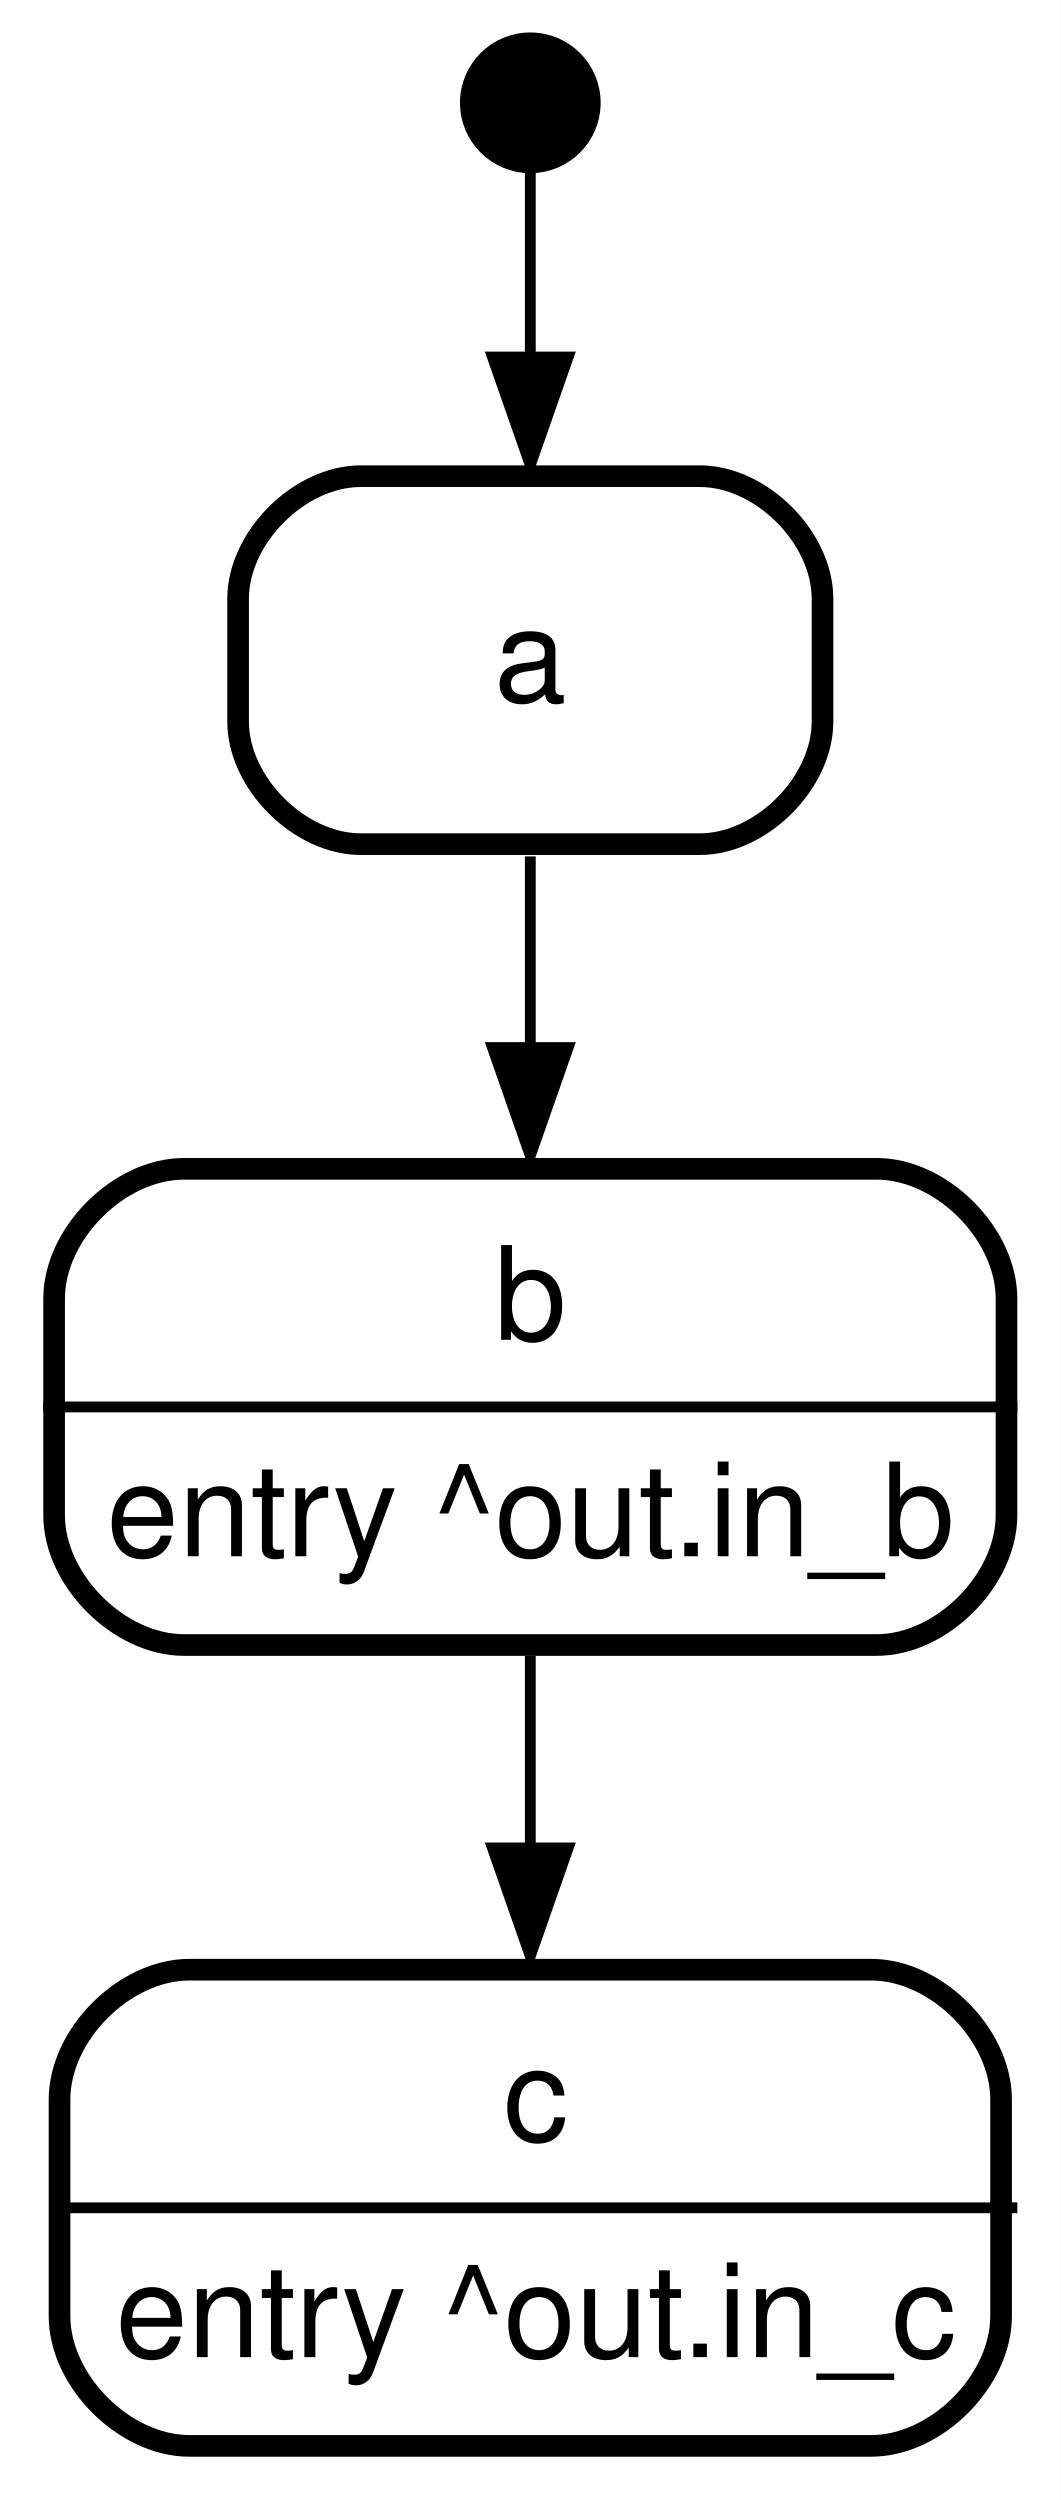
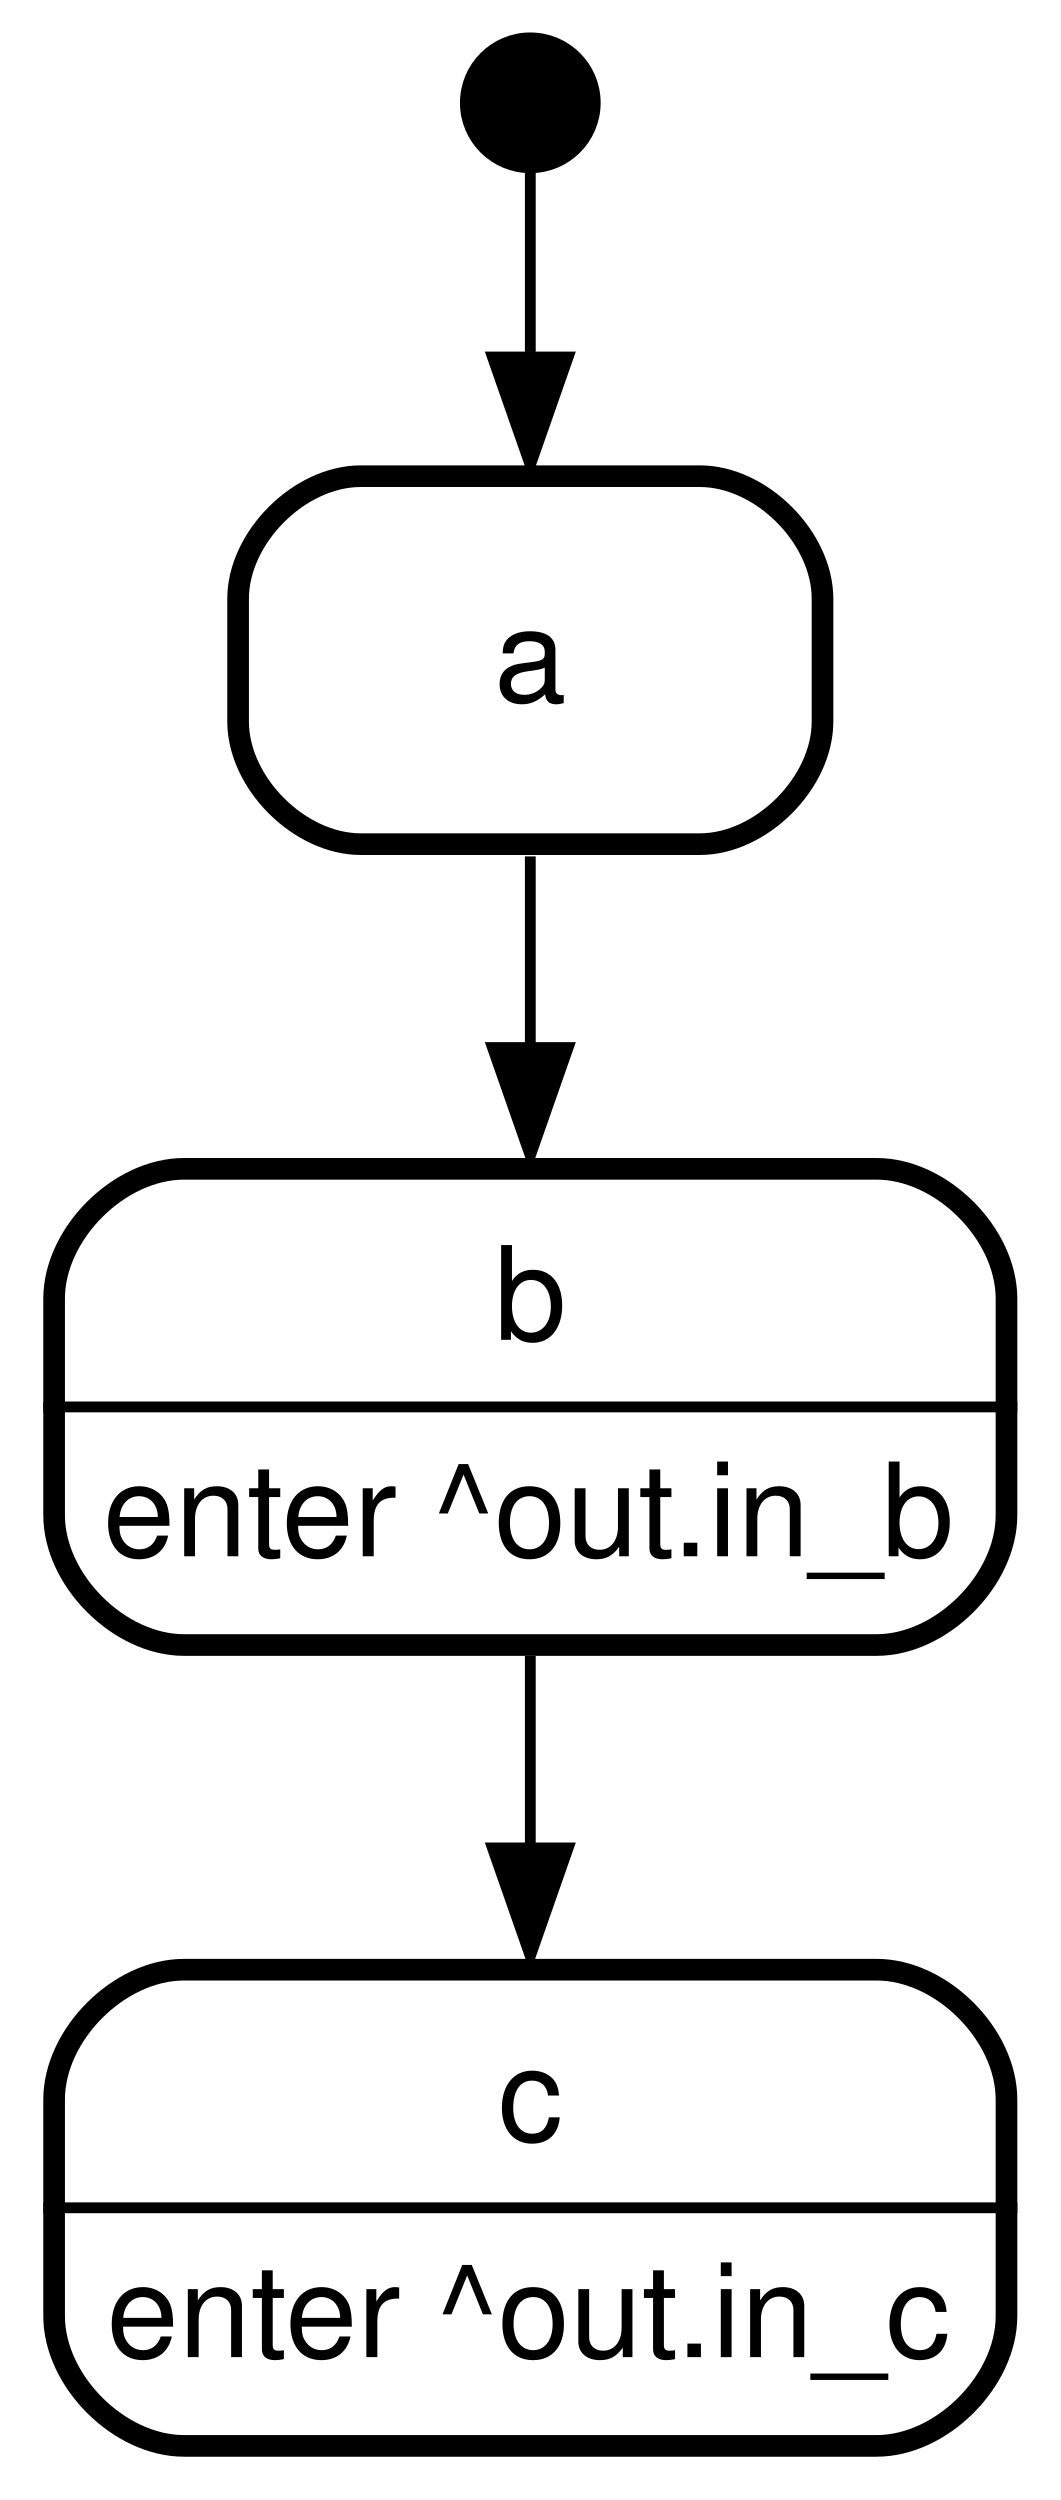
<svg xmlns="http://www.w3.org/2000/svg" width="98pt" height="231pt" viewBox="0.00 0.00 98.00 231.00">
  <g id="graph0" class="graph" transform="scale(1 1) rotate(0) translate(4 227)">
    <polygon fill="#ffffff" stroke="transparent" points="-4,4 -4,-227 94,-227 94,4 -4,4" />
    <g id="node1" class="node">
      <ellipse fill="#000000" stroke="#000000" stroke-width="2" cx="45" cy="-217.5" rx="5.5" ry="5.5" />
    </g>
    <g id="node4" class="node">
      <polygon fill="transparent" stroke="transparent" stroke-width="2" points="73,-184 17,-184 17,-148 73,-148 73,-184" />
      <text text-anchor="start" x="41.665" y="-162.2" font-family="Helvetica,sans-Serif" font-size="12.00" fill="#000000">a</text>
      <path fill="none" stroke="#000000" stroke-width="2" d="M29.333,-149C29.333,-149 60.667,-149 60.667,-149 66.333,-149 72,-154.667 72,-160.333 72,-160.333 72,-171.667 72,-171.667 72,-177.333 66.333,-183 60.667,-183 60.667,-183 29.333,-183 29.333,-183 23.667,-183 18,-177.333 18,-171.667 18,-171.667 18,-160.333 18,-160.333 18,-154.667 23.667,-149 29.333,-149" />
    </g>
    <g id="edge1" class="edge">
      <path fill="none" stroke="#000000" d="M45,-211.989C45,-207.629 45,-201.179 45,-194.48" />
      <polygon fill="#000000" stroke="#000000" points="48.5,-194.012 45,-184.012 41.5,-194.012 48.5,-194.012" />
      <text text-anchor="middle" x="46.389" y="-195" font-family="Helvetica,sans-Serif" font-size="10.00" fill="#000000"> </text>
    </g>
    <g id="node2" class="node">
-       <polygon fill="transparent" stroke="transparent" stroke-width="2" points="89.5,-46 .5,-46 .5,0 89.5,0 89.5,-46" />
-       <text text-anchor="start" x="42.5" y="-29.2" font-family="Helvetica,sans-Serif" font-size="12.00" fill="#000000">c</text>
-       <text text-anchor="start" x="6.676" y="-9.2" font-family="Helvetica,sans-Serif" font-size="12.00" fill="#000000">entry ^out.in_c</text>
-       <polygon fill="#000000" stroke="#000000" points="1,-23 1,-23 90,-23 90,-23 1,-23" />
-       <path fill="none" stroke="#000000" stroke-width="2" d="M13.5,-1C13.5,-1 76.5,-1 76.5,-1 82.5,-1 88.5,-7 88.5,-13 88.5,-13 88.5,-33 88.5,-33 88.5,-39 82.5,-45 76.5,-45 76.5,-45 13.5,-45 13.5,-45 7.5,-45 1.5,-39 1.5,-33 1.5,-33 1.5,-13 1.5,-13 1.5,-7 7.5,-1 13.5,-1" />
+       <polygon fill="transparent" stroke="transparent" stroke-width="2" points="90,-46 0,-46 0,0 90,0 90,-46" />
+       <text text-anchor="start" x="42" y="-29.2" font-family="Helvetica,sans-Serif" font-size="12.00" fill="#000000">c</text>
+       <text text-anchor="start" x="5.84" y="-9.2" font-family="Helvetica,sans-Serif" font-size="12.00" fill="#000000">enter ^out.in_c</text>
+       <polygon fill="#000000" stroke="#000000" points="0,-23 0,-23 90,-23 90,-23 0,-23" />
+       <path fill="none" stroke="#000000" stroke-width="2" d="M13,-1C13,-1 77,-1 77,-1 83,-1 89,-7 89,-13 89,-13 89,-33 89,-33 89,-39 83,-45 77,-45 77,-45 13,-45 13,-45 7,-45 1,-39 1,-33 1,-33 1,-13 1,-13 1,-7 7,-1 13,-1" />
    </g>
    <g id="node3" class="node">
      <polygon fill="transparent" stroke="transparent" stroke-width="2" points="90,-120 0,-120 0,-74 90,-74 90,-120" />
      <text text-anchor="start" x="41.665" y="-103.2" font-family="Helvetica,sans-Serif" font-size="12.00" fill="#000000">b</text>
-       <text text-anchor="start" x="5.84" y="-83.2" font-family="Helvetica,sans-Serif" font-size="12.00" fill="#000000">entry ^out.in_b</text>
+       <text text-anchor="start" x="5.505" y="-83.2" font-family="Helvetica,sans-Serif" font-size="12.00" fill="#000000">enter ^out.in_b</text>
      <polygon fill="#000000" stroke="#000000" points="0,-97 0,-97 90,-97 90,-97 0,-97" />
      <path fill="none" stroke="#000000" stroke-width="2" d="M13,-75C13,-75 77,-75 77,-75 83,-75 89,-81 89,-87 89,-87 89,-107 89,-107 89,-113 83,-119 77,-119 77,-119 13,-119 13,-119 7,-119 1,-113 1,-107 1,-107 1,-87 1,-87 1,-81 7,-75 13,-75" />
    </g>
    <g id="edge2" class="edge">
      <path fill="none" stroke="#000000" d="M45,-73.992C45,-68.476 45,-62.474 45,-56.588" />
      <polygon fill="#000000" stroke="#000000" points="48.5,-56.249 45,-46.249 41.5,-56.249 48.5,-56.249" />
      <text text-anchor="middle" x="46.389" y="-57" font-family="Helvetica,sans-Serif" font-size="10.00" fill="#000000"> </text>
    </g>
    <g id="edge3" class="edge">
      <path fill="none" stroke="#000000" d="M45,-147.871C45,-142.448 45,-136.323 45,-130.249" />
      <polygon fill="#000000" stroke="#000000" points="48.5,-130.21 45,-120.21 41.5,-130.21 48.5,-130.21" />
      <text text-anchor="middle" x="46.389" y="-131" font-family="Helvetica,sans-Serif" font-size="10.00" fill="#000000"> </text>
    </g>
  </g>
</svg>
